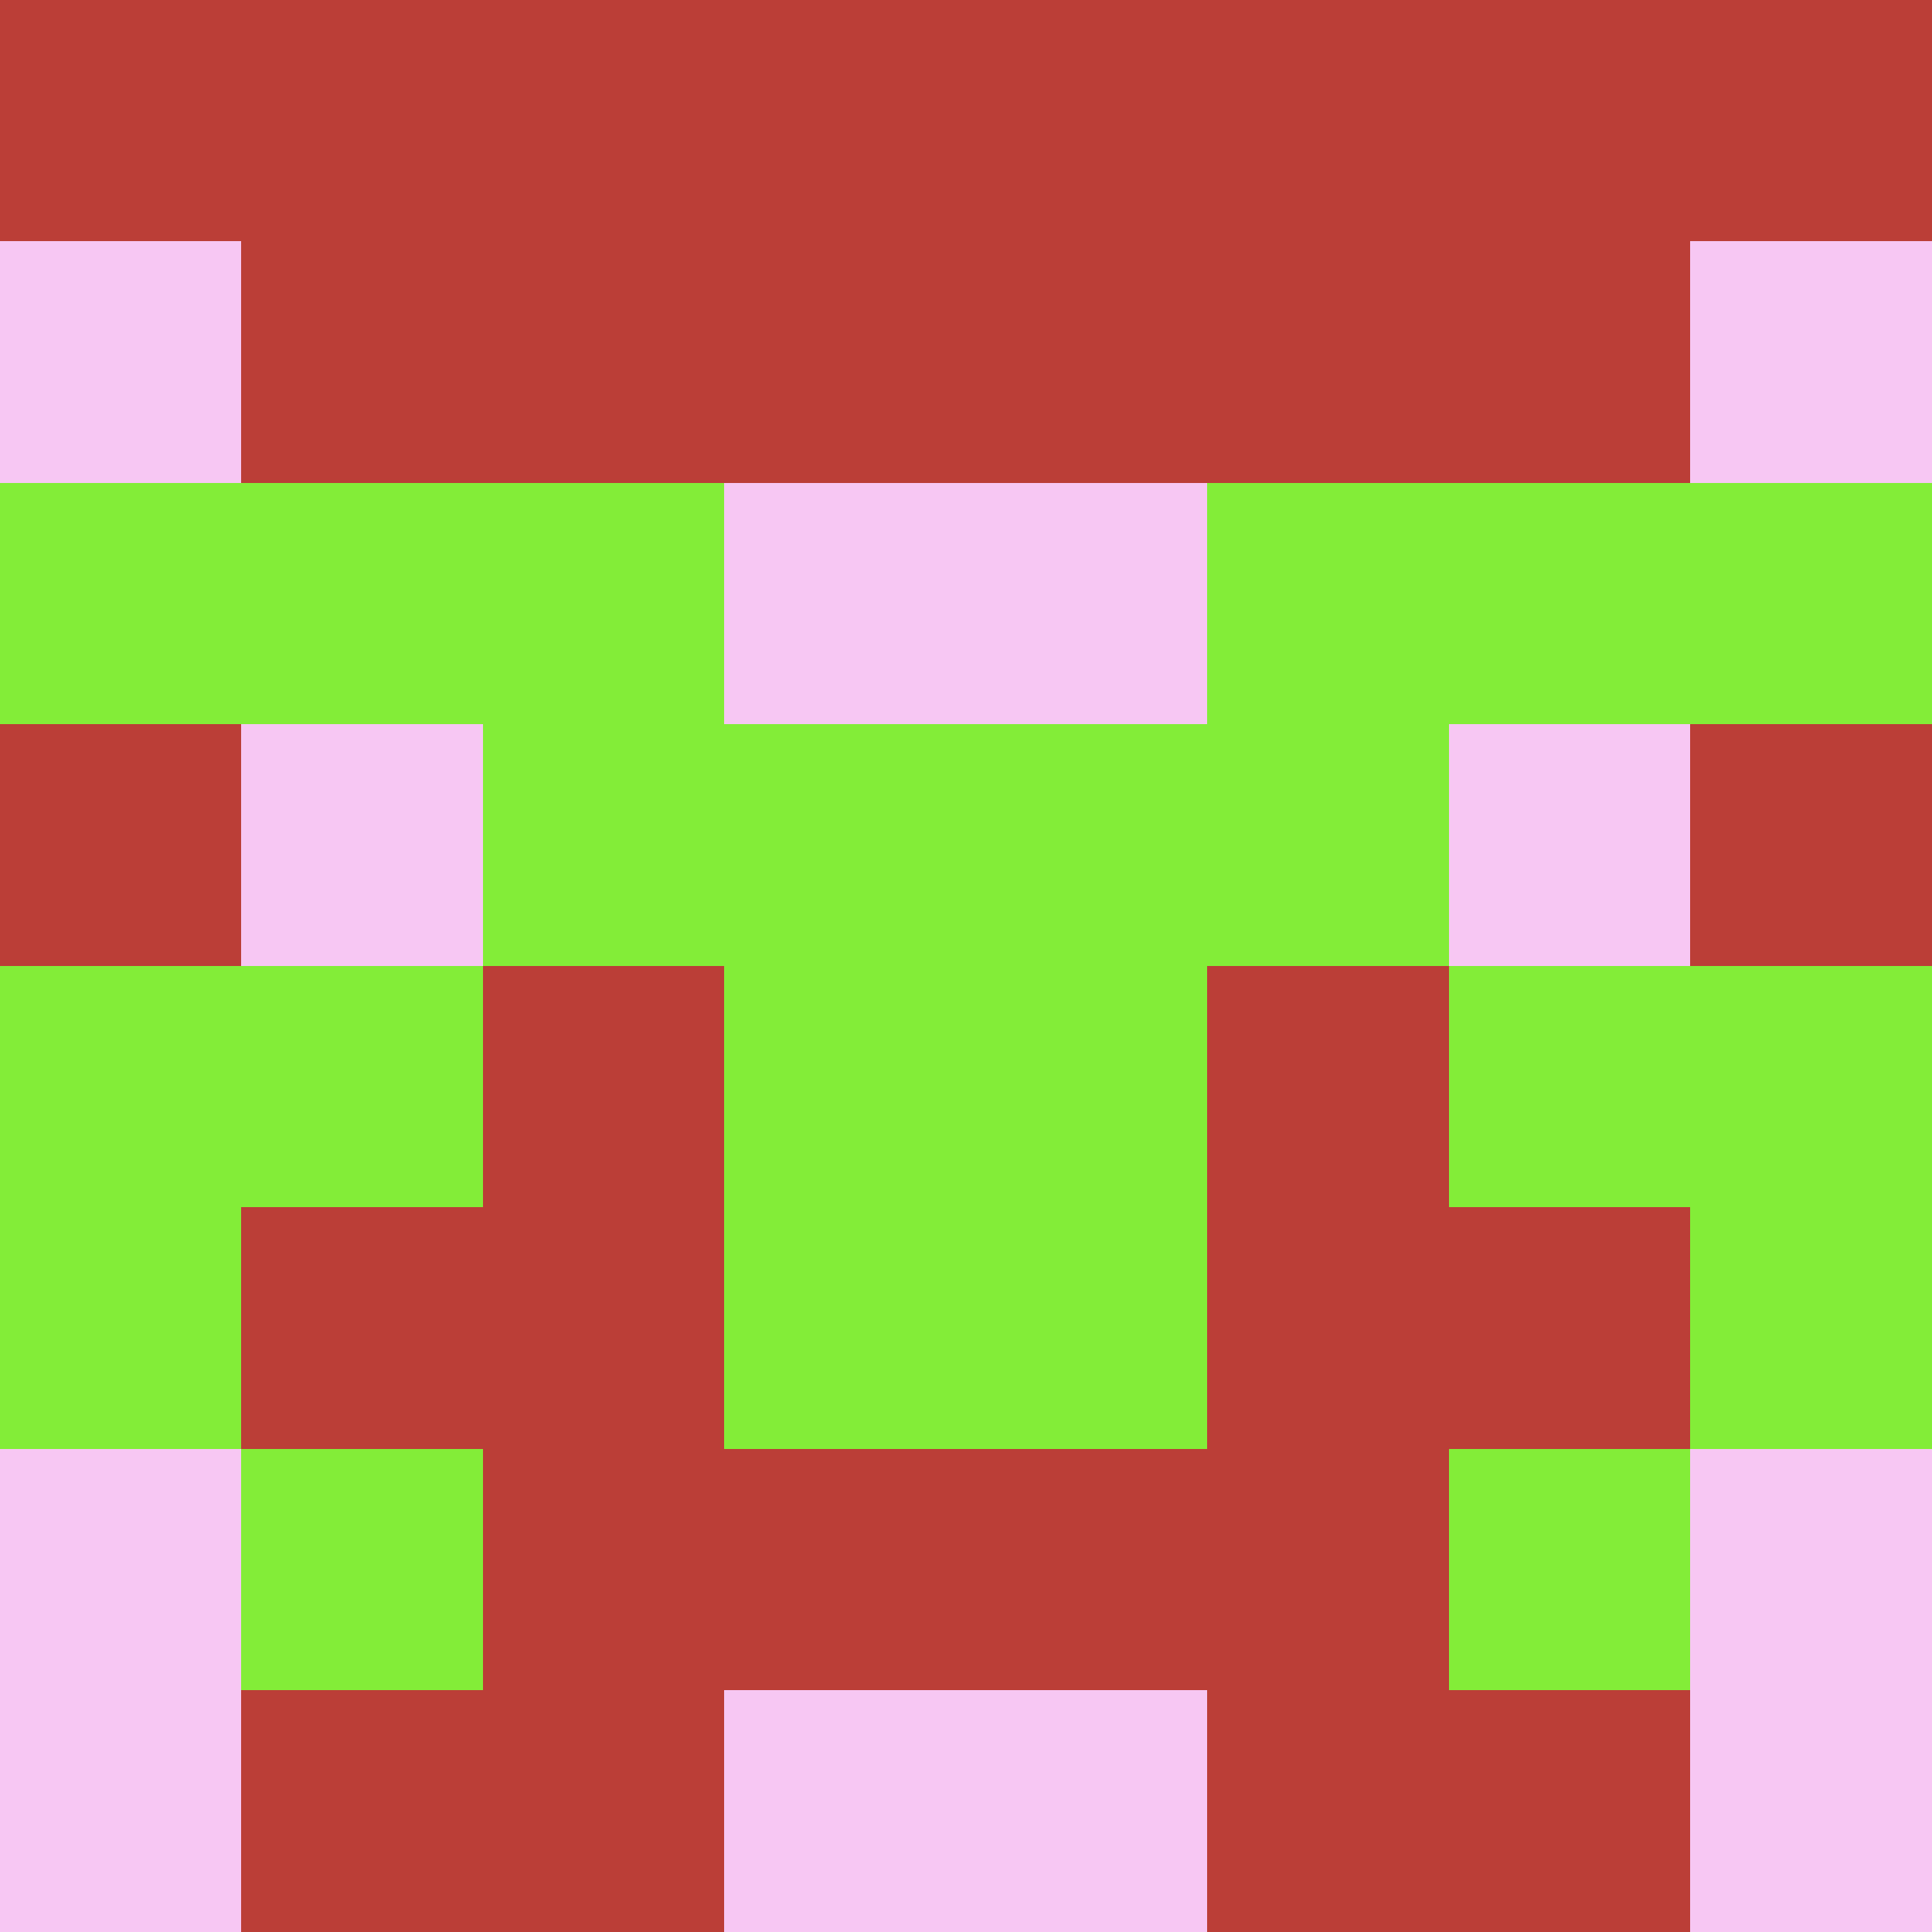
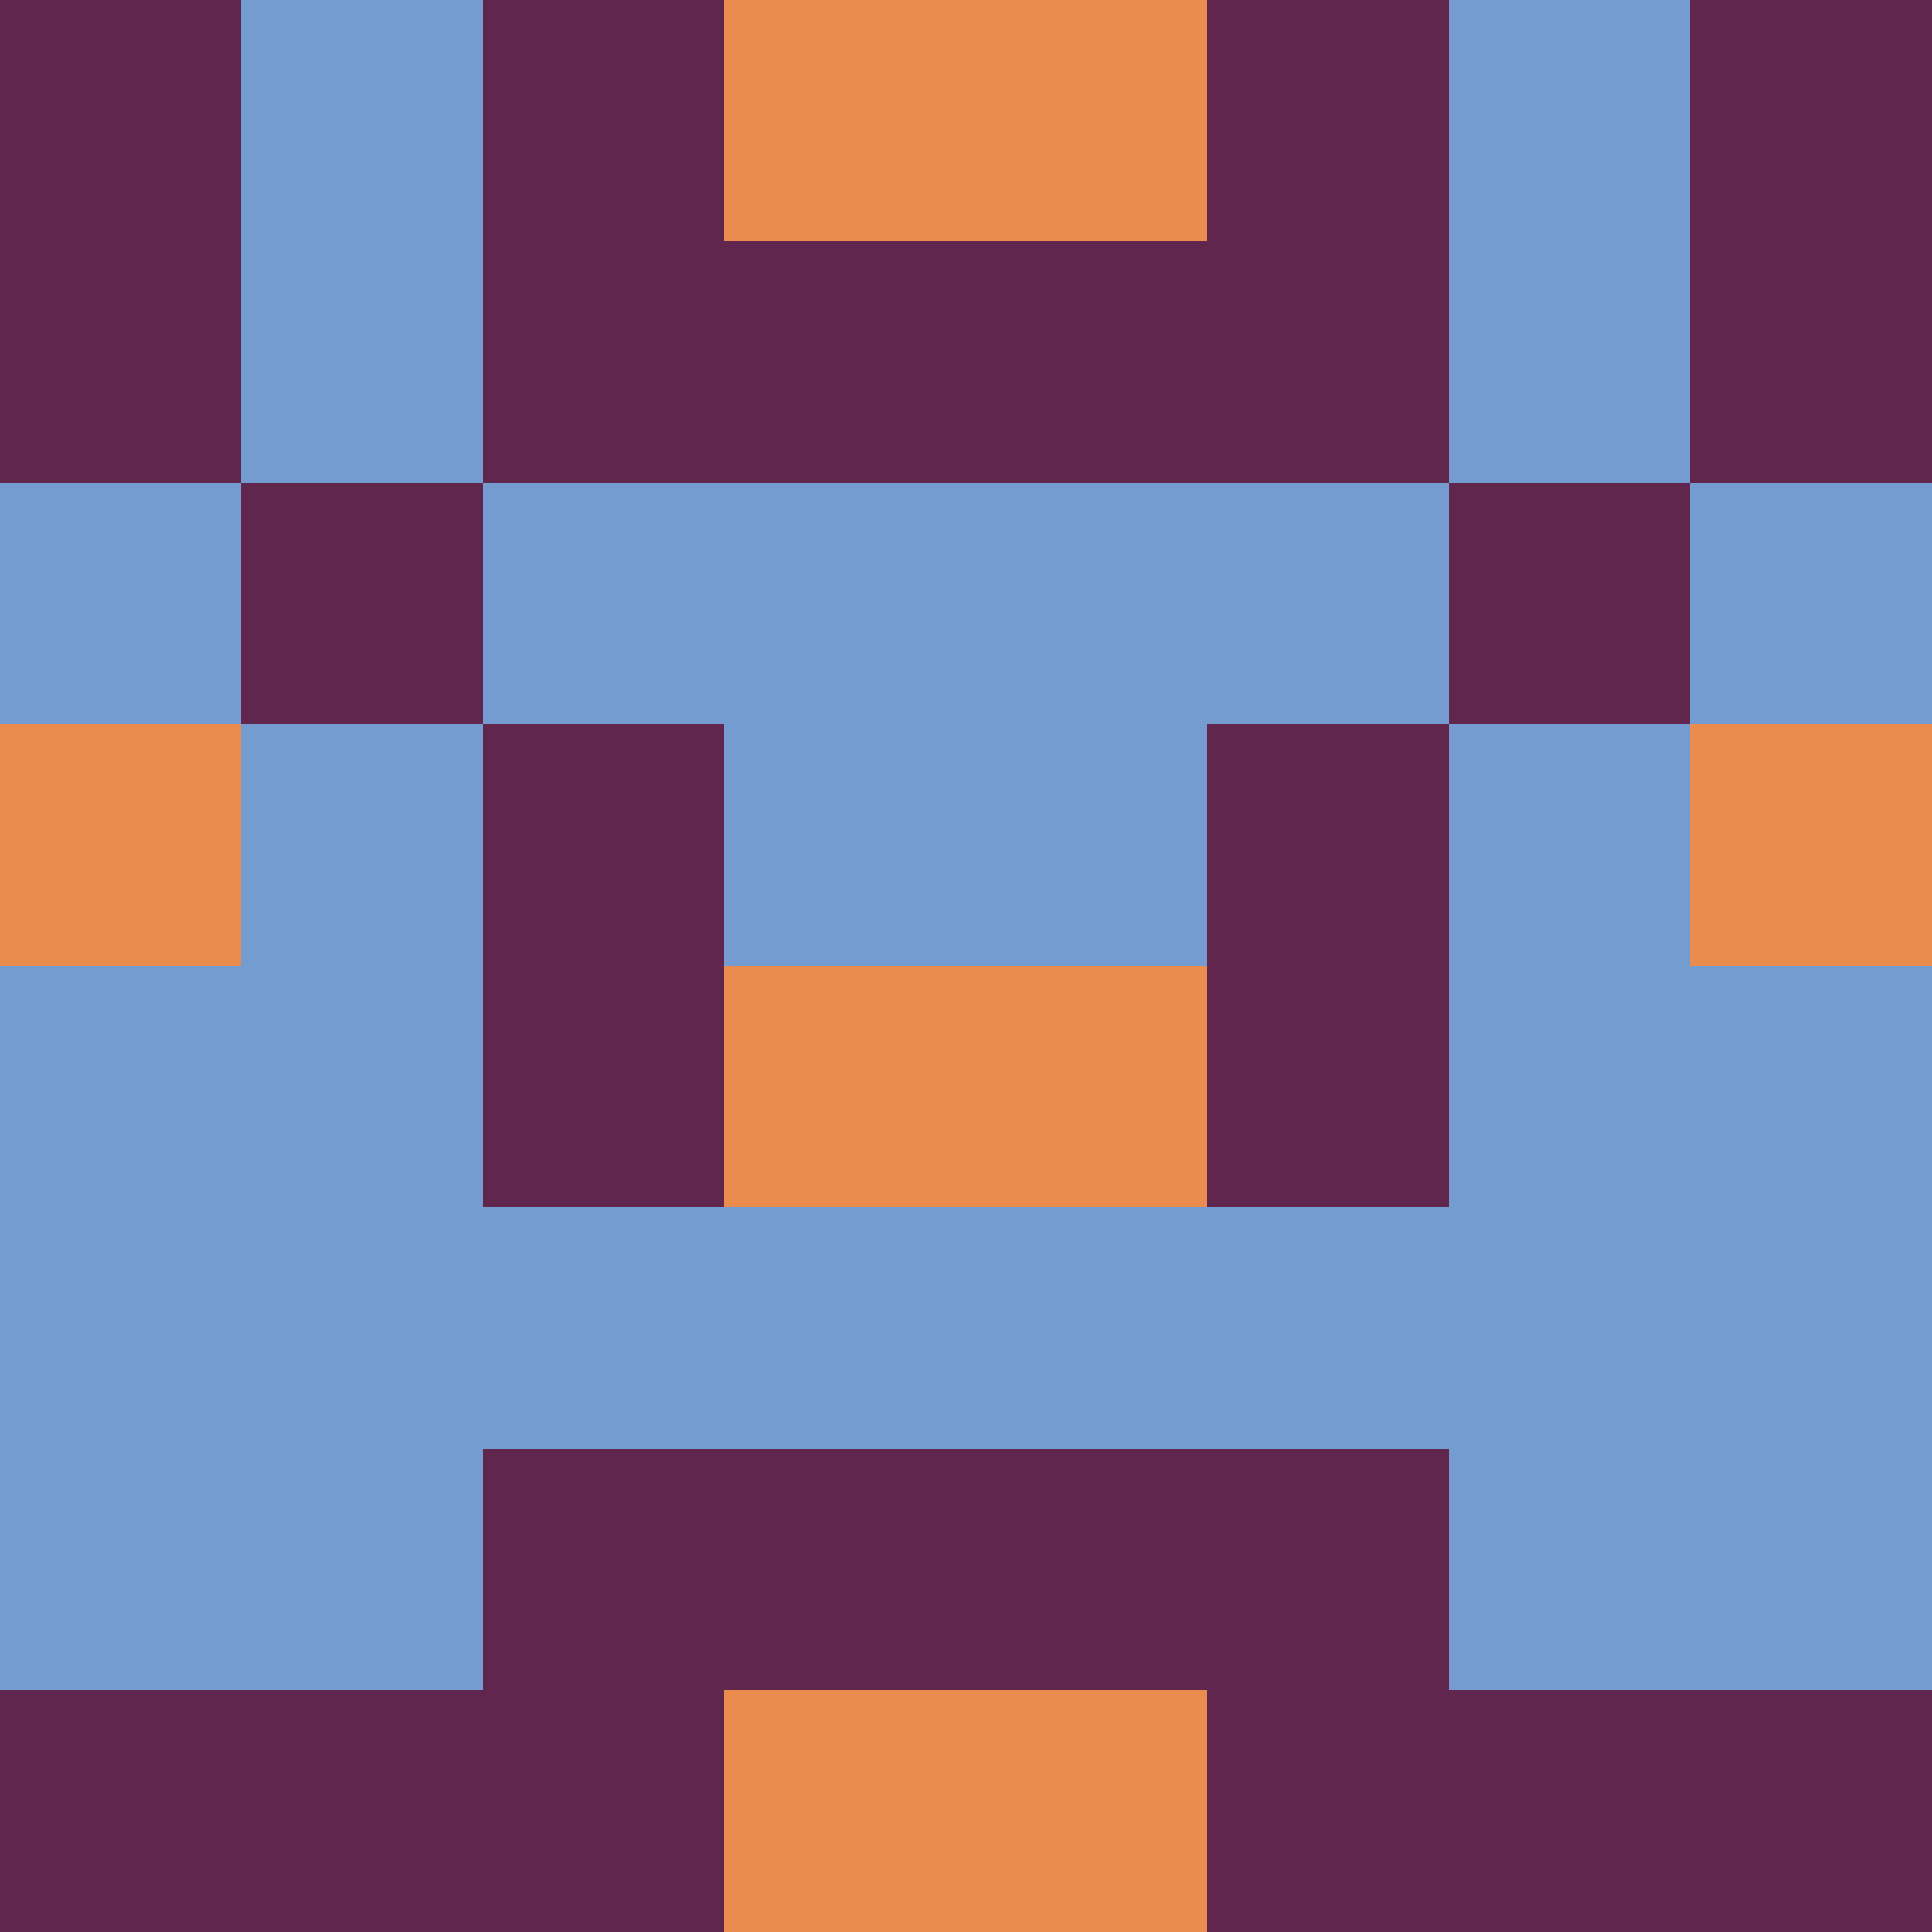
<svg xmlns="http://www.w3.org/2000/svg" viewBox="0 0 8 8" width="64" height="64">
  <g transform="translate(0 0) scale(1)" shape-rendering="crispEdges">
-     <path fill="#bb3e37" d="M0 0h8v8H0z" />
-     <path fill="#83ed38" d="M0 2h1v1h-1zM1 2h1v1h-1zM2 2h1v1h-1zM5 2h1v1h-1zM6 2h1v1h-1zM7 2h1v1h-1zM2 3h1v1h-1zM3 3h1v1h-1zM4 3h1v1h-1zM5 3h1v1h-1zM0 4h1v1h-1zM1 4h1v1h-1zM3 4h1v1h-1zM4 4h1v1h-1zM6 4h1v1h-1zM7 4h1v1h-1zM0 5h1v1h-1zM3 5h1v1h-1zM4 5h1v1h-1zM7 5h1v1h-1zM1 6h1v1h-1zM6 6h1v1h-1z" />
-     <path fill="#f7c7f3" d="M0 1h1v1h-1zM7 1h1v1h-1zM3 2h1v1h-1zM4 2h1v1h-1zM1 3h1v1h-1zM6 3h1v1h-1zM0 6h1v1h-1zM7 6h1v1h-1zM0 7h1v1h-1zM3 7h1v1h-1zM4 7h1v1h-1zM7 7h1v1h-1z" />
+     <path fill="#60264e" d="M0 0h8v8H0z" />
+     <path fill="#759cd1" d="M1 0h1v1h-1zM6 0h1v1h-1zM1 1h1v1h-1zM6 1h1v1h-1zM0 2h1v1h-1zM2 2h1v1h-1zM3 2h1v1h-1zM4 2h1v1h-1zM5 2h1v1h-1zM7 2h1v1h-1zM1 3h1v1h-1zM3 3h1v1h-1zM4 3h1v1h-1zM6 3h1v1h-1zM0 4h1v1h-1zM1 4h1v1h-1zM6 4h1v1h-1zM7 4h1v1h-1zM0 5h1v1h-1zM1 5h1v1h-1zM2 5h1v1h-1zM3 5h1v1h-1zM4 5h1v1h-1zM5 5h1v1h-1zM6 5h1v1h-1zM7 5h1v1h-1zM0 6h1v1h-1zM1 6h1v1h-1zM6 6h1v1h-1zM7 6h1v1h-1z" />
+     <path fill="#e98c4d" d="M3 0h1v1h-1zM4 0h1v1h-1zM0 3h1v1h-1zM7 3h1v1h-1zM3 4h1v1h-1zM4 4h1v1h-1zM3 7h1v1h-1zM4 7h1v1h-1z" />
  </g>
</svg>
